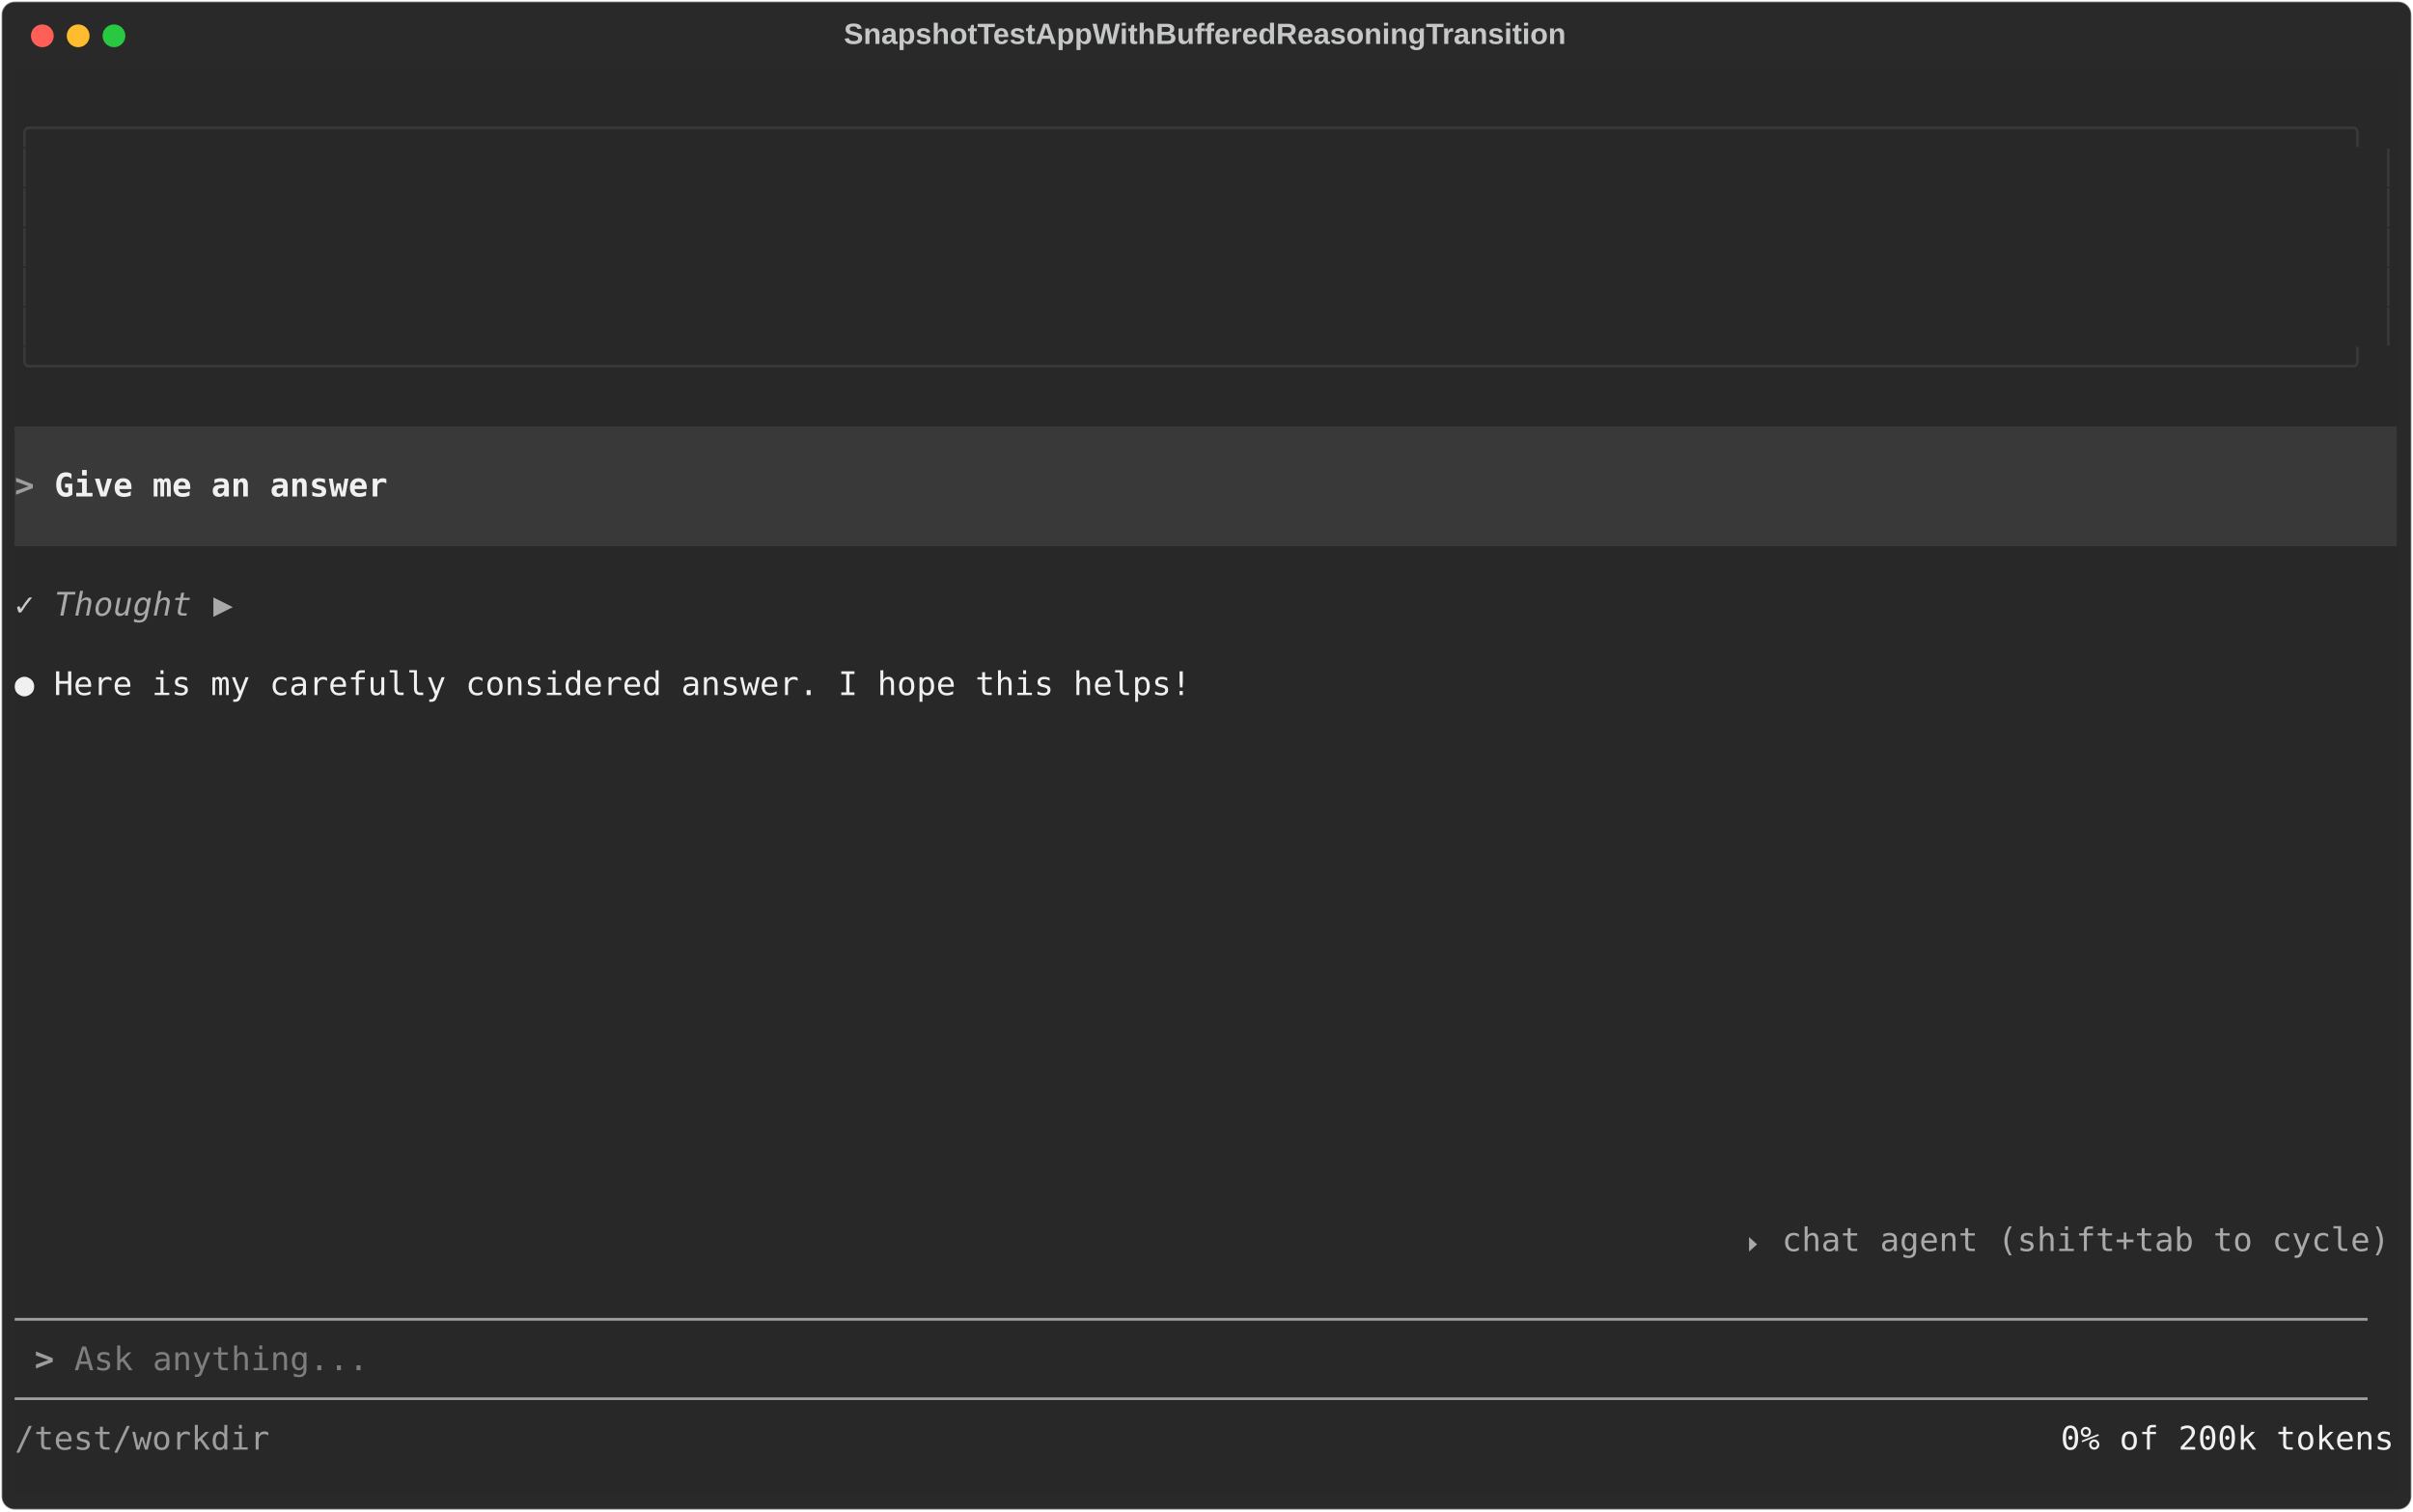
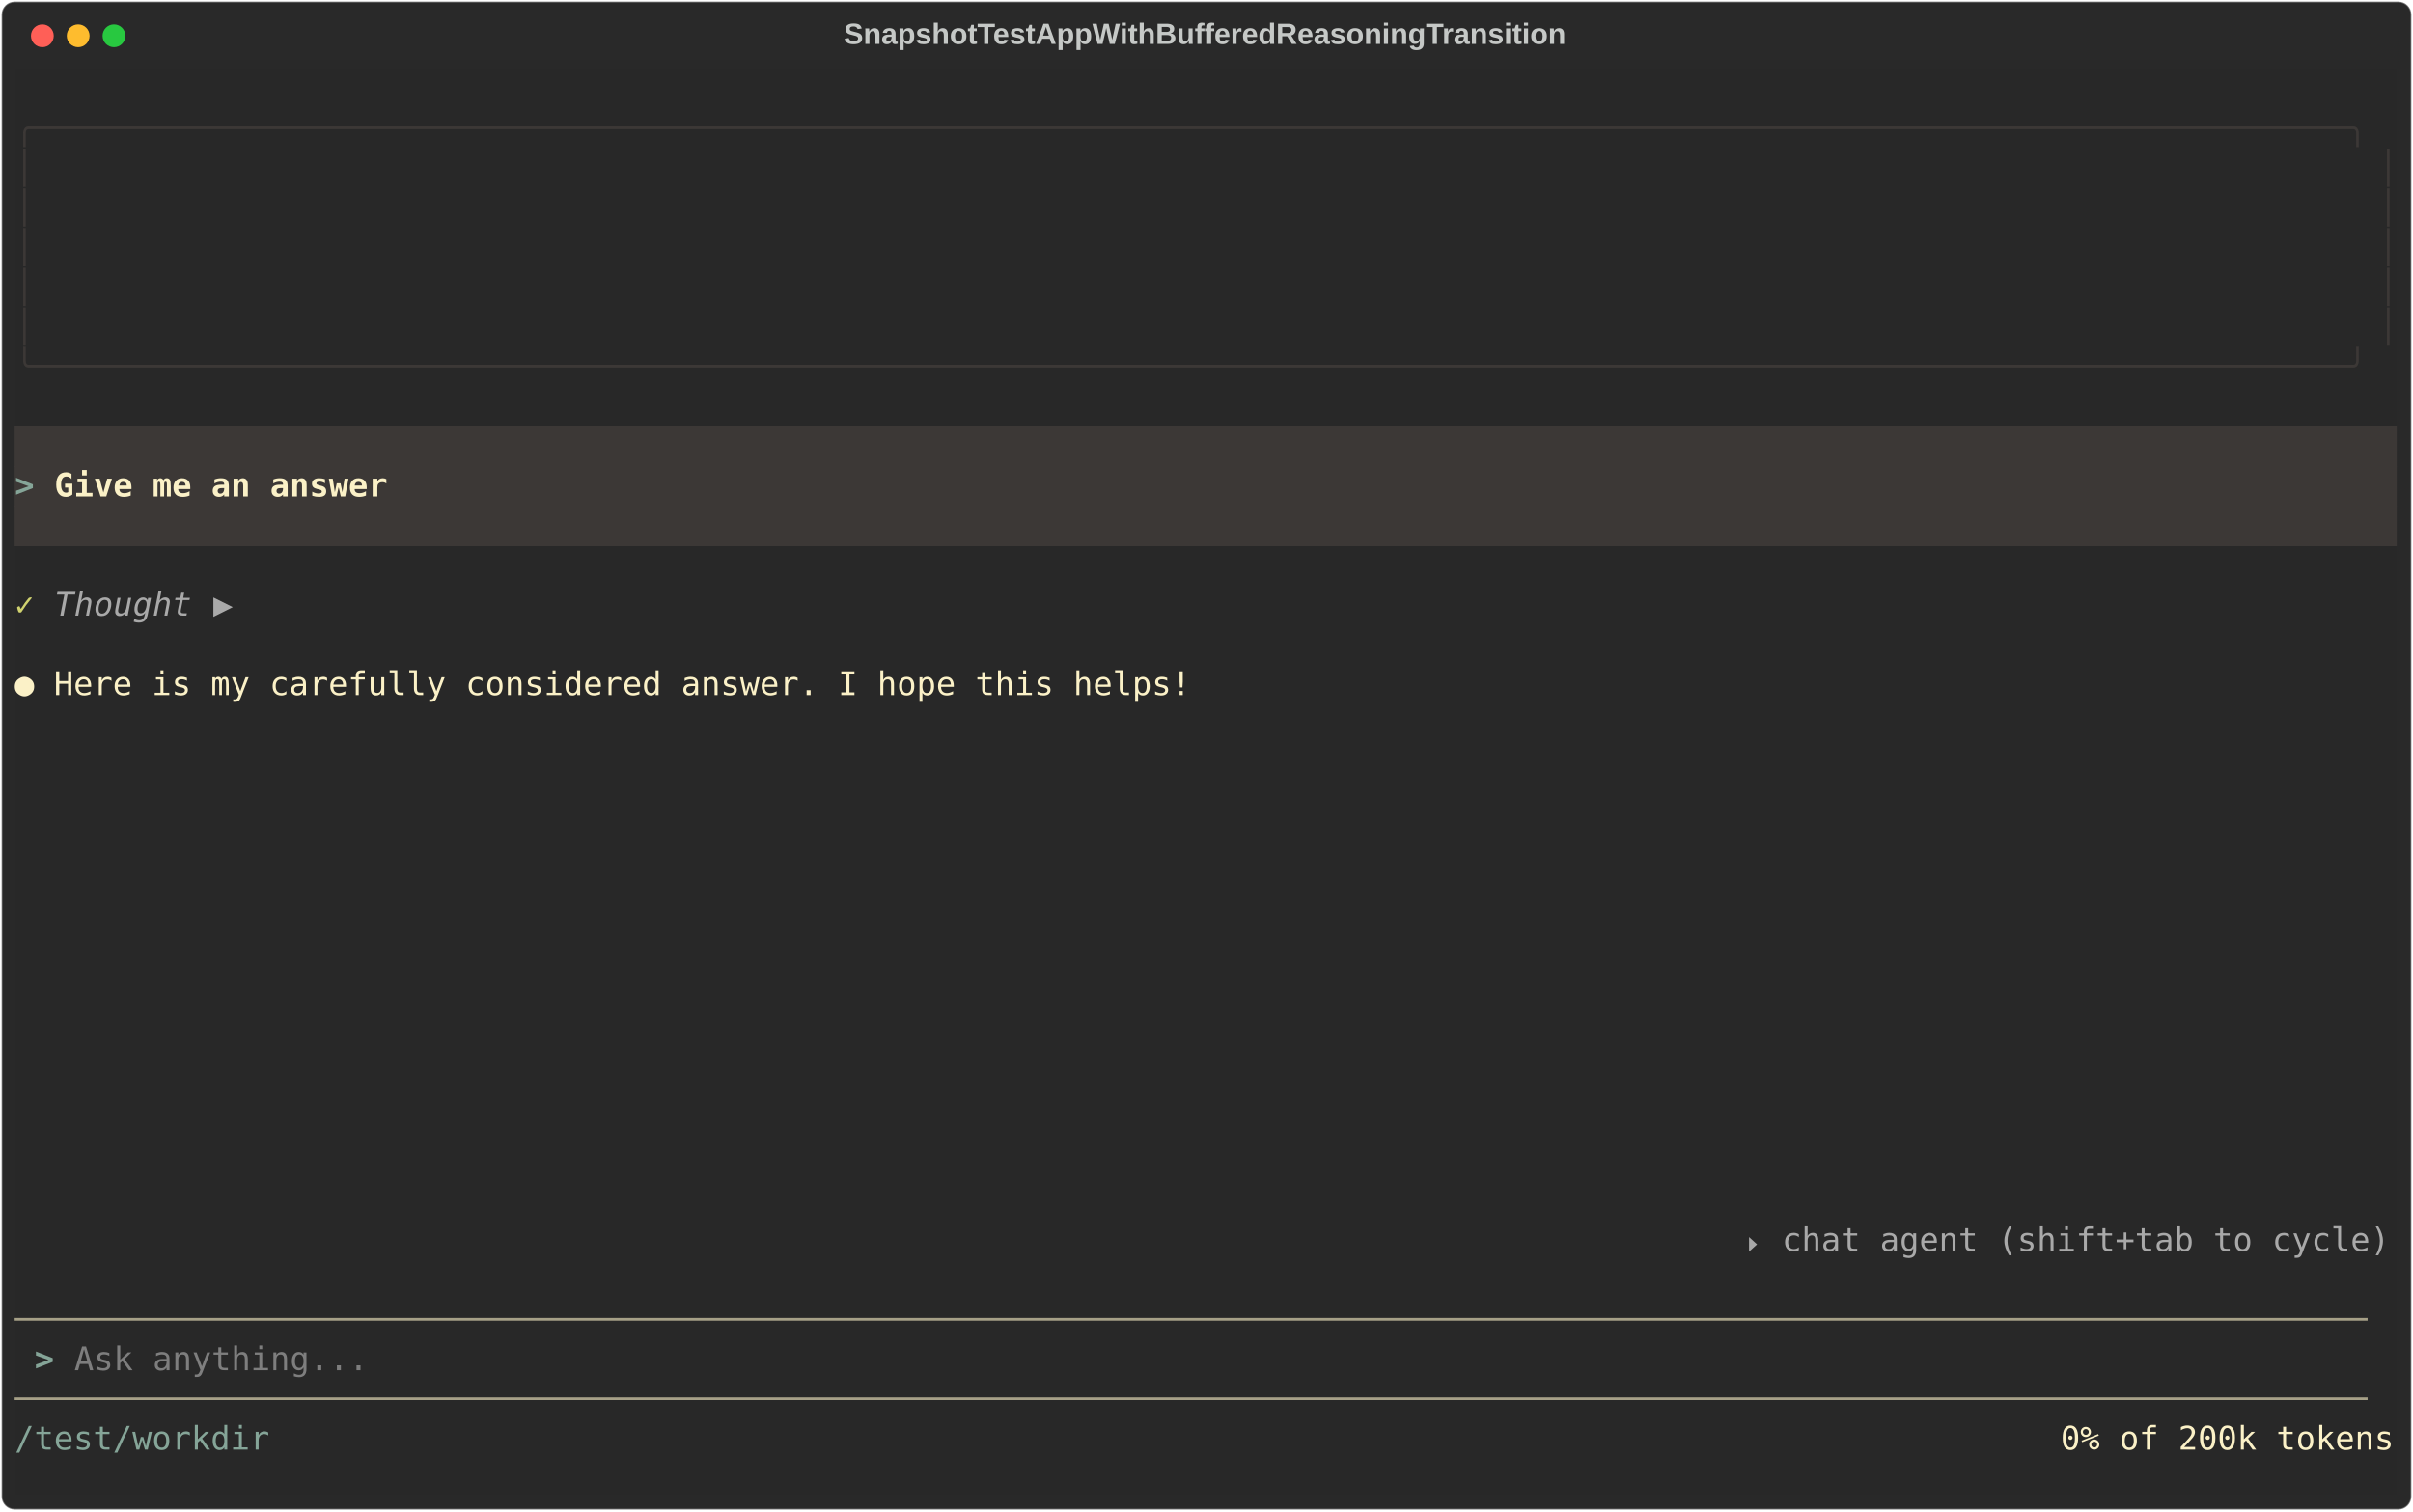
<svg xmlns="http://www.w3.org/2000/svg" class="rich-terminal" viewBox="0 0 1482 928.4">
  <style>

    @font-face {
        font-family: "Fira Code";
        src: local("FiraCode-Regular"),
                url("https://cdnjs.cloudflare.com/ajax/libs/firacode/6.2.0/woff2/FiraCode-Regular.woff2") format("woff2"),
                url("https://cdnjs.cloudflare.com/ajax/libs/firacode/6.2.0/woff/FiraCode-Regular.woff") format("woff");
        font-style: normal;
        font-weight: 400;
    }
    @font-face {
        font-family: "Fira Code";
        src: local("FiraCode-Bold"),
                url("https://cdnjs.cloudflare.com/ajax/libs/firacode/6.2.0/woff2/FiraCode-Bold.woff2") format("woff2"),
                url("https://cdnjs.cloudflare.com/ajax/libs/firacode/6.2.0/woff/FiraCode-Bold.woff") format("woff");
        font-style: bold;
        font-weight: 700;
    }

    .terminal-matrix {
        font-family: Fira Code, monospace;
        font-size: 20px;
        line-height: 24.4px;
        font-variant-east-asian: full-width;
    }

    .terminal-title {
        font-size: 18px;
        font-weight: bold;
        font-family: arial;
    }

    .terminal-r1 { fill: #c5c8c6 }
- .terminal-r2 { fill: #393939 }
- .terminal-r3 { fill: #f0f0f0 }
- .terminal-r4 { fill: #9d9d9d;font-weight: bold }
- .terminal-r5 { fill: #f0f0f0;font-weight: bold }
- .terminal-r6 { fill: #cacaca }
+ .terminal-r2 { fill: #3c3836 }
+ .terminal-r3 { fill: #fbf1c7 }
+ .terminal-r4 { fill: #85a598;font-weight: bold }
+ .terminal-r5 { fill: #fbf1c7;font-weight: bold }
+ .terminal-r6 { fill: #d0d26f }
.terminal-r7 { fill: #a9a9a9;font-style: italic; }
.terminal-r8 { fill: #a9a9a9 }
- .terminal-r9 { fill: #9f9f9f }
+ .terminal-r9 { fill: #a6a087 }
.terminal-r10 { fill: #7e7e7e }
- .terminal-r11 { fill: #9d9d9d }
+ .terminal-r11 { fill: #85a598 }
    </style>
  <defs>
    <clipPath id="terminal-clip-terminal">
      <rect x="0" y="0" width="1463.0" height="877.4" />
    </clipPath>
    <clipPath id="terminal-line-0">
      <rect x="0" y="1.5" width="1464" height="24.65" />
    </clipPath>
    <clipPath id="terminal-line-1">
      <rect x="0" y="25.9" width="1464" height="24.65" />
    </clipPath>
    <clipPath id="terminal-line-2">
      <rect x="0" y="50.3" width="1464" height="24.65" />
    </clipPath>
    <clipPath id="terminal-line-3">
      <rect x="0" y="74.7" width="1464" height="24.65" />
    </clipPath>
    <clipPath id="terminal-line-4">
      <rect x="0" y="99.1" width="1464" height="24.65" />
    </clipPath>
    <clipPath id="terminal-line-5">
      <rect x="0" y="123.5" width="1464" height="24.65" />
    </clipPath>
    <clipPath id="terminal-line-6">
      <rect x="0" y="147.9" width="1464" height="24.65" />
    </clipPath>
    <clipPath id="terminal-line-7">
      <rect x="0" y="172.3" width="1464" height="24.65" />
    </clipPath>
    <clipPath id="terminal-line-8">
      <rect x="0" y="196.7" width="1464" height="24.65" />
    </clipPath>
    <clipPath id="terminal-line-9">
      <rect x="0" y="221.1" width="1464" height="24.65" />
    </clipPath>
    <clipPath id="terminal-line-10">
      <rect x="0" y="245.5" width="1464" height="24.65" />
    </clipPath>
    <clipPath id="terminal-line-11">
      <rect x="0" y="269.9" width="1464" height="24.65" />
    </clipPath>
    <clipPath id="terminal-line-12">
      <rect x="0" y="294.3" width="1464" height="24.65" />
    </clipPath>
    <clipPath id="terminal-line-13">
      <rect x="0" y="318.7" width="1464" height="24.65" />
    </clipPath>
    <clipPath id="terminal-line-14">
      <rect x="0" y="343.1" width="1464" height="24.65" />
    </clipPath>
    <clipPath id="terminal-line-15">
      <rect x="0" y="367.5" width="1464" height="24.65" />
    </clipPath>
    <clipPath id="terminal-line-16">
      <rect x="0" y="391.9" width="1464" height="24.65" />
    </clipPath>
    <clipPath id="terminal-line-17">
      <rect x="0" y="416.3" width="1464" height="24.65" />
    </clipPath>
    <clipPath id="terminal-line-18">
      <rect x="0" y="440.7" width="1464" height="24.65" />
    </clipPath>
    <clipPath id="terminal-line-19">
      <rect x="0" y="465.1" width="1464" height="24.65" />
    </clipPath>
    <clipPath id="terminal-line-20">
      <rect x="0" y="489.5" width="1464" height="24.65" />
    </clipPath>
    <clipPath id="terminal-line-21">
      <rect x="0" y="513.9" width="1464" height="24.65" />
    </clipPath>
    <clipPath id="terminal-line-22">
      <rect x="0" y="538.3" width="1464" height="24.65" />
    </clipPath>
    <clipPath id="terminal-line-23">
      <rect x="0" y="562.7" width="1464" height="24.65" />
    </clipPath>
    <clipPath id="terminal-line-24">
      <rect x="0" y="587.1" width="1464" height="24.65" />
    </clipPath>
    <clipPath id="terminal-line-25">
      <rect x="0" y="611.5" width="1464" height="24.65" />
    </clipPath>
    <clipPath id="terminal-line-26">
      <rect x="0" y="635.9" width="1464" height="24.65" />
    </clipPath>
    <clipPath id="terminal-line-27">
      <rect x="0" y="660.3" width="1464" height="24.65" />
    </clipPath>
    <clipPath id="terminal-line-28">
      <rect x="0" y="684.7" width="1464" height="24.65" />
    </clipPath>
    <clipPath id="terminal-line-29">
      <rect x="0" y="709.1" width="1464" height="24.65" />
    </clipPath>
    <clipPath id="terminal-line-30">
      <rect x="0" y="733.5" width="1464" height="24.65" />
    </clipPath>
    <clipPath id="terminal-line-31">
      <rect x="0" y="757.9" width="1464" height="24.65" />
    </clipPath>
    <clipPath id="terminal-line-32">
      <rect x="0" y="782.3" width="1464" height="24.65" />
    </clipPath>
    <clipPath id="terminal-line-33">
      <rect x="0" y="806.7" width="1464" height="24.65" />
    </clipPath>
    <clipPath id="terminal-line-34">
      <rect x="0" y="831.1" width="1464" height="24.65" />
    </clipPath>
  </defs>
  <rect fill="#292929" stroke="rgba(255,255,255,0.35)" stroke-width="1" x="1" y="1" width="1480" height="926.4" rx="8" />
  <text class="terminal-title" fill="#c5c8c6" text-anchor="middle" x="740" y="27">SnapshotTestAppWithBufferedReasoningTransition</text>
  <g transform="translate(26,22)">
    <circle cx="0" cy="0" r="7" fill="#ff5f57" />
    <circle cx="22" cy="0" r="7" fill="#febc2e" />
    <circle cx="44" cy="0" r="7" fill="#28c840" />
  </g>
  <g transform="translate(9, 41)" clip-path="url(#terminal-clip-terminal)">
    <rect fill="#282828" x="0" y="1.5" width="1464" height="24.65" shape-rendering="crispEdges" />
    <rect fill="#282828" x="0" y="25.9" width="1464" height="24.65" shape-rendering="crispEdges" />
    <rect fill="#282828" x="0" y="50.3" width="12.2" height="24.65" shape-rendering="crispEdges" />
    <rect fill="#282828" x="12.2" y="50.3" width="1439.6" height="24.65" shape-rendering="crispEdges" />
    <rect fill="#282828" x="1451.8" y="50.3" width="12.2" height="24.65" shape-rendering="crispEdges" />
    <rect fill="#282828" x="0" y="74.7" width="12.2" height="24.65" shape-rendering="crispEdges" />
    <rect fill="#282828" x="12.2" y="74.7" width="1439.6" height="24.65" shape-rendering="crispEdges" />
    <rect fill="#282828" x="1451.8" y="74.7" width="12.2" height="24.65" shape-rendering="crispEdges" />
    <rect fill="#282828" x="0" y="99.1" width="12.2" height="24.65" shape-rendering="crispEdges" />
    <rect fill="#282828" x="12.2" y="99.1" width="707.6" height="24.65" shape-rendering="crispEdges" />
    <rect fill="#282828" x="719.8" y="99.1" width="12.2" height="24.65" shape-rendering="crispEdges" />
    <rect fill="#282828" x="732" y="99.1" width="719.8" height="24.65" shape-rendering="crispEdges" />
    <rect fill="#282828" x="1451.8" y="99.1" width="12.2" height="24.65" shape-rendering="crispEdges" />
    <rect fill="#282828" x="0" y="123.5" width="12.2" height="24.65" shape-rendering="crispEdges" />
    <rect fill="#282828" x="12.2" y="123.5" width="1439.6" height="24.65" shape-rendering="crispEdges" />
    <rect fill="#282828" x="1451.8" y="123.5" width="12.2" height="24.65" shape-rendering="crispEdges" />
    <rect fill="#282828" x="0" y="147.9" width="12.2" height="24.65" shape-rendering="crispEdges" />
    <rect fill="#282828" x="12.2" y="147.9" width="1439.6" height="24.65" shape-rendering="crispEdges" />
    <rect fill="#282828" x="1451.8" y="147.9" width="12.2" height="24.65" shape-rendering="crispEdges" />
    <rect fill="#282828" x="0" y="172.3" width="1464" height="24.65" shape-rendering="crispEdges" />
    <rect fill="#282828" x="0" y="196.7" width="1464" height="24.65" shape-rendering="crispEdges" />
-     <rect fill="#393939" x="0" y="221.1" width="1464" height="24.65" shape-rendering="crispEdges" />
-     <rect fill="#393939" x="0" y="245.5" width="24.4" height="24.65" shape-rendering="crispEdges" />
-     <rect fill="#393939" x="24.4" y="245.5" width="207.4" height="24.65" shape-rendering="crispEdges" />
-     <rect fill="#393939" x="231.8" y="245.5" width="1232.2" height="24.65" shape-rendering="crispEdges" />
-     <rect fill="#393939" x="0" y="269.9" width="1464" height="24.65" shape-rendering="crispEdges" />
+     <rect fill="#3c3836" x="0" y="221.1" width="1464" height="24.65" shape-rendering="crispEdges" />
+     <rect fill="#3c3836" x="0" y="245.5" width="24.4" height="24.65" shape-rendering="crispEdges" />
+     <rect fill="#3c3836" x="24.4" y="245.5" width="207.4" height="24.65" shape-rendering="crispEdges" />
+     <rect fill="#3c3836" x="231.8" y="245.5" width="1232.2" height="24.65" shape-rendering="crispEdges" />
+     <rect fill="#3c3836" x="0" y="269.9" width="1464" height="24.65" shape-rendering="crispEdges" />
    <rect fill="#282828" x="0" y="294.3" width="1464" height="24.65" shape-rendering="crispEdges" />
    <rect fill="#282828" x="0" y="318.7" width="12.2" height="24.65" shape-rendering="crispEdges" />
    <rect fill="#282828" x="12.2" y="318.7" width="12.2" height="24.65" shape-rendering="crispEdges" />
    <rect fill="#282828" x="24.4" y="318.7" width="85.4" height="24.65" shape-rendering="crispEdges" />
    <rect fill="#282828" x="109.8" y="318.7" width="12.2" height="24.65" shape-rendering="crispEdges" />
    <rect fill="#282828" x="122" y="318.7" width="12.2" height="24.65" shape-rendering="crispEdges" />
    <rect fill="#282828" x="134.2" y="318.7" width="1329.8" height="24.65" shape-rendering="crispEdges" />
    <rect fill="#282828" x="0" y="343.1" width="1464" height="24.65" shape-rendering="crispEdges" />
    <rect fill="#282828" x="0" y="367.5" width="732" height="24.65" shape-rendering="crispEdges" />
    <rect fill="#282828" x="732" y="367.5" width="732" height="24.65" shape-rendering="crispEdges" />
    <rect fill="#282828" x="0" y="391.9" width="1464" height="24.65" shape-rendering="crispEdges" />
    <rect fill="#282828" x="0" y="416.3" width="1464" height="24.65" shape-rendering="crispEdges" />
    <rect fill="#282828" x="0" y="440.7" width="1464" height="24.65" shape-rendering="crispEdges" />
    <rect fill="#282828" x="0" y="465.1" width="1464" height="24.65" shape-rendering="crispEdges" />
    <rect fill="#282828" x="0" y="489.5" width="1464" height="24.65" shape-rendering="crispEdges" />
    <rect fill="#282828" x="0" y="513.9" width="1464" height="24.65" shape-rendering="crispEdges" />
    <rect fill="#282828" x="0" y="538.3" width="1464" height="24.65" shape-rendering="crispEdges" />
    <rect fill="#282828" x="0" y="562.7" width="1464" height="24.65" shape-rendering="crispEdges" />
    <rect fill="#282828" x="0" y="587.1" width="1464" height="24.65" shape-rendering="crispEdges" />
    <rect fill="#282828" x="0" y="611.5" width="1464" height="24.65" shape-rendering="crispEdges" />
    <rect fill="#282828" x="0" y="635.9" width="1464" height="24.65" shape-rendering="crispEdges" />
    <rect fill="#282828" x="0" y="660.3" width="1464" height="24.65" shape-rendering="crispEdges" />
    <rect fill="#282828" x="0" y="684.7" width="1464" height="24.65" shape-rendering="crispEdges" />
    <rect fill="#282828" x="0" y="709.1" width="0" height="24.65" shape-rendering="crispEdges" />
    <rect fill="#282828" x="0" y="709.1" width="1061.4" height="24.65" shape-rendering="crispEdges" />
    <rect fill="#282828" x="1061.4" y="709.1" width="402.6" height="24.65" shape-rendering="crispEdges" />
    <rect fill="#282828" x="0" y="733.5" width="0" height="24.65" shape-rendering="crispEdges" />
    <rect fill="#282828" x="0" y="733.5" width="1464" height="24.65" shape-rendering="crispEdges" />
    <rect fill="#282828" x="0" y="757.9" width="1464" height="24.65" shape-rendering="crispEdges" />
    <rect fill="#282828" x="0" y="782.3" width="12.2" height="24.65" shape-rendering="crispEdges" />
    <rect fill="#282828" x="12.2" y="782.3" width="12.2" height="24.65" shape-rendering="crispEdges" />
    <rect fill="#282828" x="24.4" y="782.3" width="12.2" height="24.65" shape-rendering="crispEdges" />
    <rect fill="#282828" x="36.6" y="782.3" width="183" height="24.65" shape-rendering="crispEdges" />
    <rect fill="#282828" x="219.6" y="782.3" width="1244.4" height="24.65" shape-rendering="crispEdges" />
    <rect fill="#282828" x="0" y="806.7" width="1464" height="24.65" shape-rendering="crispEdges" />
    <rect fill="#282828" x="0" y="831.1" width="158.6" height="24.65" shape-rendering="crispEdges" />
    <rect fill="#282828" x="158.6" y="831.1" width="0" height="24.65" shape-rendering="crispEdges" />
    <rect fill="#282828" x="158.6" y="831.1" width="1098" height="24.65" shape-rendering="crispEdges" />
    <rect fill="#282828" x="1256.6" y="831.1" width="207.4" height="24.65" shape-rendering="crispEdges" />
    <rect fill="#282828" x="0" y="855.5" width="1464" height="24.65" shape-rendering="crispEdges" />
    <g class="terminal-matrix">
      <text class="terminal-r1" x="1464" y="20" textLength="12.2" clip-path="url(#terminal-line-0)">
</text>
      <text class="terminal-r2" x="0" y="44.4" textLength="1464" clip-path="url(#terminal-line-1)">╭──────────────────────────────────────────────────────────────────────────────────────────────────────────────────────╮</text>
      <text class="terminal-r1" x="1464" y="44.4" textLength="12.2" clip-path="url(#terminal-line-1)">
</text>
      <text class="terminal-r2" x="0" y="68.8" textLength="12.2" clip-path="url(#terminal-line-2)">│</text>
      <text class="terminal-r2" x="1451.8" y="68.8" textLength="12.2" clip-path="url(#terminal-line-2)">│</text>
      <text class="terminal-r1" x="1464" y="68.8" textLength="12.2" clip-path="url(#terminal-line-2)">
</text>
      <text class="terminal-r2" x="0" y="93.2" textLength="12.2" clip-path="url(#terminal-line-3)">│</text>
      <text class="terminal-r2" x="1451.8" y="93.2" textLength="12.2" clip-path="url(#terminal-line-3)">│</text>
      <text class="terminal-r1" x="1464" y="93.2" textLength="12.2" clip-path="url(#terminal-line-3)">
</text>
      <text class="terminal-r2" x="0" y="117.6" textLength="12.2" clip-path="url(#terminal-line-4)">│</text>
      <text class="terminal-r2" x="1451.8" y="117.6" textLength="12.2" clip-path="url(#terminal-line-4)">│</text>
      <text class="terminal-r1" x="1464" y="117.6" textLength="12.2" clip-path="url(#terminal-line-4)">
</text>
      <text class="terminal-r2" x="0" y="142" textLength="12.2" clip-path="url(#terminal-line-5)">│</text>
      <text class="terminal-r2" x="1451.8" y="142" textLength="12.2" clip-path="url(#terminal-line-5)">│</text>
      <text class="terminal-r1" x="1464" y="142" textLength="12.2" clip-path="url(#terminal-line-5)">
</text>
      <text class="terminal-r2" x="0" y="166.4" textLength="12.2" clip-path="url(#terminal-line-6)">│</text>
      <text class="terminal-r2" x="1451.8" y="166.4" textLength="12.2" clip-path="url(#terminal-line-6)">│</text>
      <text class="terminal-r1" x="1464" y="166.4" textLength="12.2" clip-path="url(#terminal-line-6)">
</text>
      <text class="terminal-r2" x="0" y="190.8" textLength="1464" clip-path="url(#terminal-line-7)">╰──────────────────────────────────────────────────────────────────────────────────────────────────────────────────────╯</text>
      <text class="terminal-r1" x="1464" y="190.8" textLength="12.2" clip-path="url(#terminal-line-7)">
</text>
      <text class="terminal-r1" x="1464" y="215.2" textLength="12.2" clip-path="url(#terminal-line-8)">
</text>
      <text class="terminal-r1" x="1464" y="239.6" textLength="12.2" clip-path="url(#terminal-line-9)">
</text>
      <text class="terminal-r4" x="0" y="264" textLength="24.4" clip-path="url(#terminal-line-10)">&gt; </text>
      <text class="terminal-r5" x="24.4" y="264" textLength="207.4" clip-path="url(#terminal-line-10)">Give me an answer</text>
      <text class="terminal-r1" x="1464" y="264" textLength="12.2" clip-path="url(#terminal-line-10)">
</text>
      <text class="terminal-r1" x="1464" y="288.4" textLength="12.2" clip-path="url(#terminal-line-11)">
</text>
      <text class="terminal-r1" x="1464" y="312.8" textLength="12.2" clip-path="url(#terminal-line-12)">
</text>
      <text class="terminal-r6" x="0" y="337.2" textLength="12.2" clip-path="url(#terminal-line-13)">✓</text>
      <text class="terminal-r7" x="24.4" y="337.2" textLength="85.4" clip-path="url(#terminal-line-13)">Thought</text>
      <text class="terminal-r7" x="122" y="337.2" textLength="12.2" clip-path="url(#terminal-line-13)">▶</text>
      <text class="terminal-r1" x="1464" y="337.2" textLength="12.2" clip-path="url(#terminal-line-13)">
</text>
      <text class="terminal-r1" x="1464" y="361.6" textLength="12.2" clip-path="url(#terminal-line-14)">
</text>
      <text class="terminal-r3" x="0" y="386" textLength="732" clip-path="url(#terminal-line-15)">● Here is my carefully considered answer. I hope this helps!</text>
      <text class="terminal-r1" x="1464" y="386" textLength="12.2" clip-path="url(#terminal-line-15)">
</text>
      <text class="terminal-r1" x="1464" y="410.4" textLength="12.2" clip-path="url(#terminal-line-16)">
</text>
      <text class="terminal-r1" x="1464" y="434.8" textLength="12.2" clip-path="url(#terminal-line-17)">
</text>
      <text class="terminal-r1" x="1464" y="459.2" textLength="12.2" clip-path="url(#terminal-line-18)">
</text>
      <text class="terminal-r1" x="1464" y="483.6" textLength="12.2" clip-path="url(#terminal-line-19)">
</text>
      <text class="terminal-r1" x="1464" y="508" textLength="12.2" clip-path="url(#terminal-line-20)">
</text>
      <text class="terminal-r1" x="1464" y="532.4" textLength="12.2" clip-path="url(#terminal-line-21)">
</text>
      <text class="terminal-r1" x="1464" y="556.8" textLength="12.2" clip-path="url(#terminal-line-22)">
</text>
      <text class="terminal-r1" x="1464" y="581.2" textLength="12.2" clip-path="url(#terminal-line-23)">
</text>
      <text class="terminal-r1" x="1464" y="605.6" textLength="12.2" clip-path="url(#terminal-line-24)">
</text>
      <text class="terminal-r1" x="1464" y="630" textLength="12.2" clip-path="url(#terminal-line-25)">
</text>
      <text class="terminal-r1" x="1464" y="654.4" textLength="12.2" clip-path="url(#terminal-line-26)">
</text>
      <text class="terminal-r1" x="1464" y="678.8" textLength="12.2" clip-path="url(#terminal-line-27)">
</text>
      <text class="terminal-r1" x="1464" y="703.2" textLength="12.2" clip-path="url(#terminal-line-28)">
</text>
      <text class="terminal-r8" x="1061.4" y="727.6" textLength="402.6" clip-path="url(#terminal-line-29)">⏵ chat agent (shift+tab to cycle)</text>
      <text class="terminal-r1" x="1464" y="727.6" textLength="12.2" clip-path="url(#terminal-line-29)">
</text>
      <text class="terminal-r1" x="1464" y="752" textLength="12.2" clip-path="url(#terminal-line-30)">
</text>
      <text class="terminal-r9" x="0" y="776.4" textLength="1464" clip-path="url(#terminal-line-31)">────────────────────────────────────────────────────────────────────────────────────────────────────────────────────────</text>
      <text class="terminal-r1" x="1464" y="776.4" textLength="12.2" clip-path="url(#terminal-line-31)">
</text>
      <text class="terminal-r4" x="12.2" y="800.8" textLength="12.2" clip-path="url(#terminal-line-32)">&gt;</text>
      <text class="terminal-r10" x="36.6" y="800.8" textLength="183" clip-path="url(#terminal-line-32)">Ask anything...</text>
      <text class="terminal-r1" x="1464" y="800.8" textLength="12.2" clip-path="url(#terminal-line-32)">
</text>
      <text class="terminal-r9" x="0" y="825.2" textLength="1464" clip-path="url(#terminal-line-33)">────────────────────────────────────────────────────────────────────────────────────────────────────────────────────────</text>
      <text class="terminal-r1" x="1464" y="825.2" textLength="12.2" clip-path="url(#terminal-line-33)">
</text>
      <text class="terminal-r11" x="0" y="849.6" textLength="158.6" clip-path="url(#terminal-line-34)">/test/workdir</text>
      <text class="terminal-r3" x="1256.6" y="849.6" textLength="207.4" clip-path="url(#terminal-line-34)">0% of 200k tokens</text>
      <text class="terminal-r1" x="1464" y="849.6" textLength="12.2" clip-path="url(#terminal-line-34)">
</text>
    </g>
  </g>
</svg>
